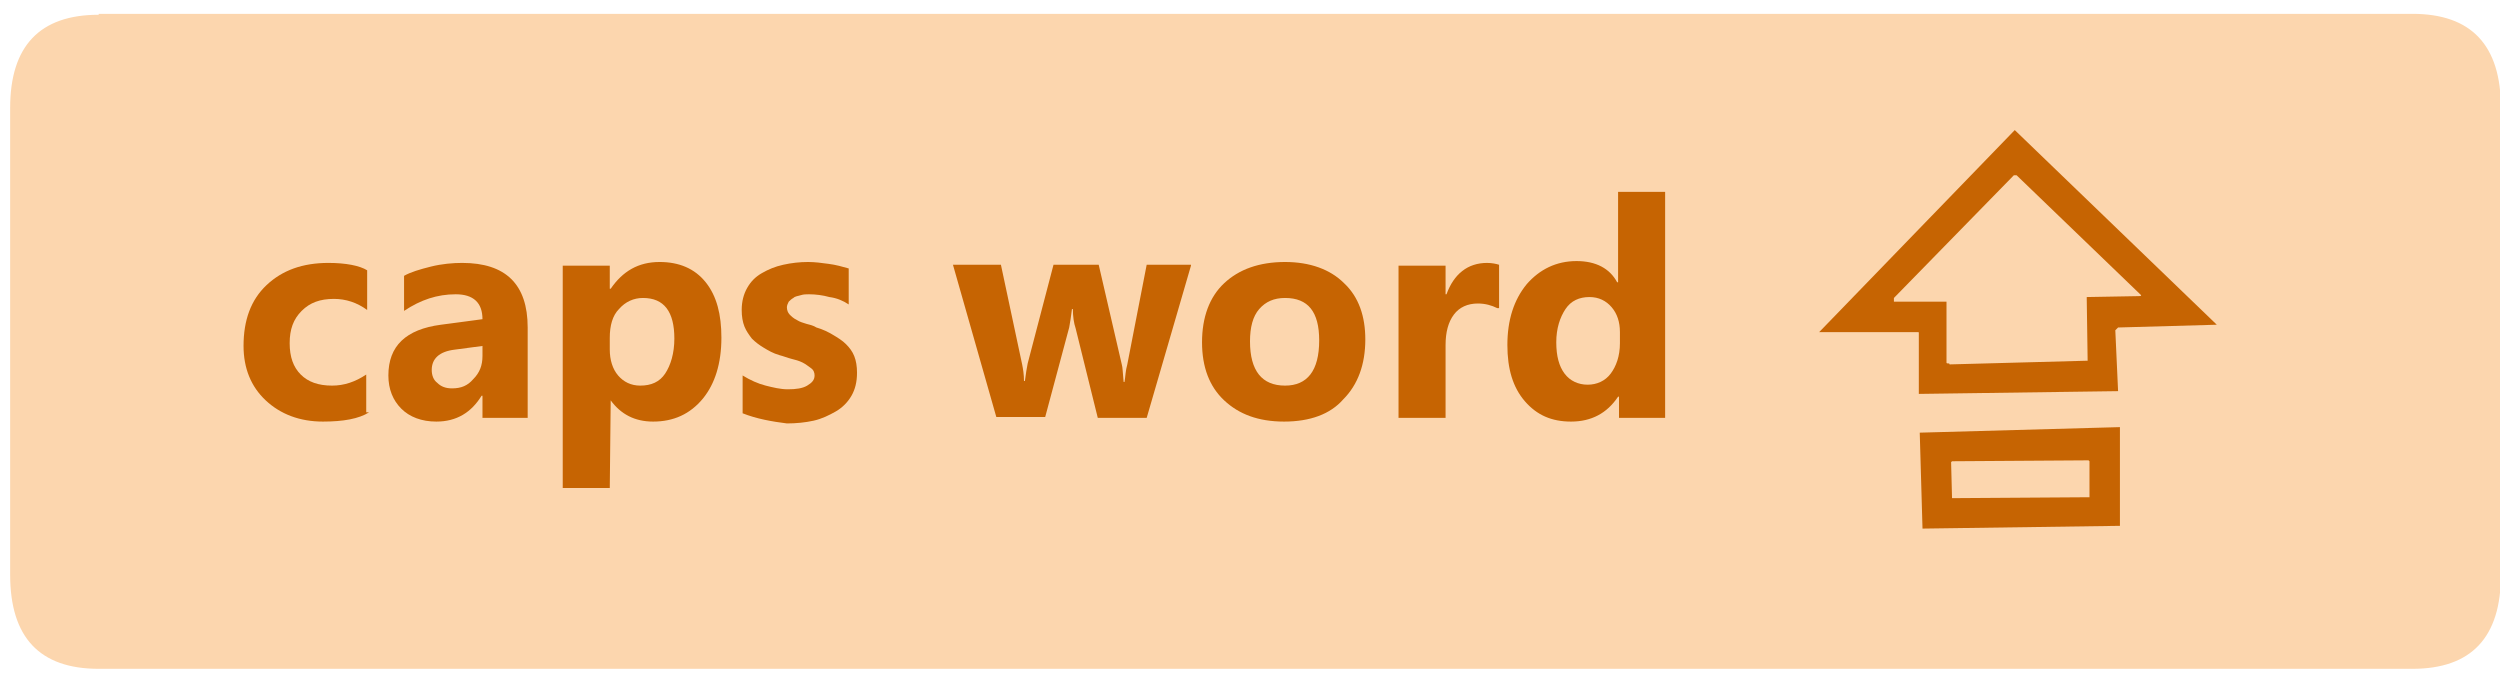
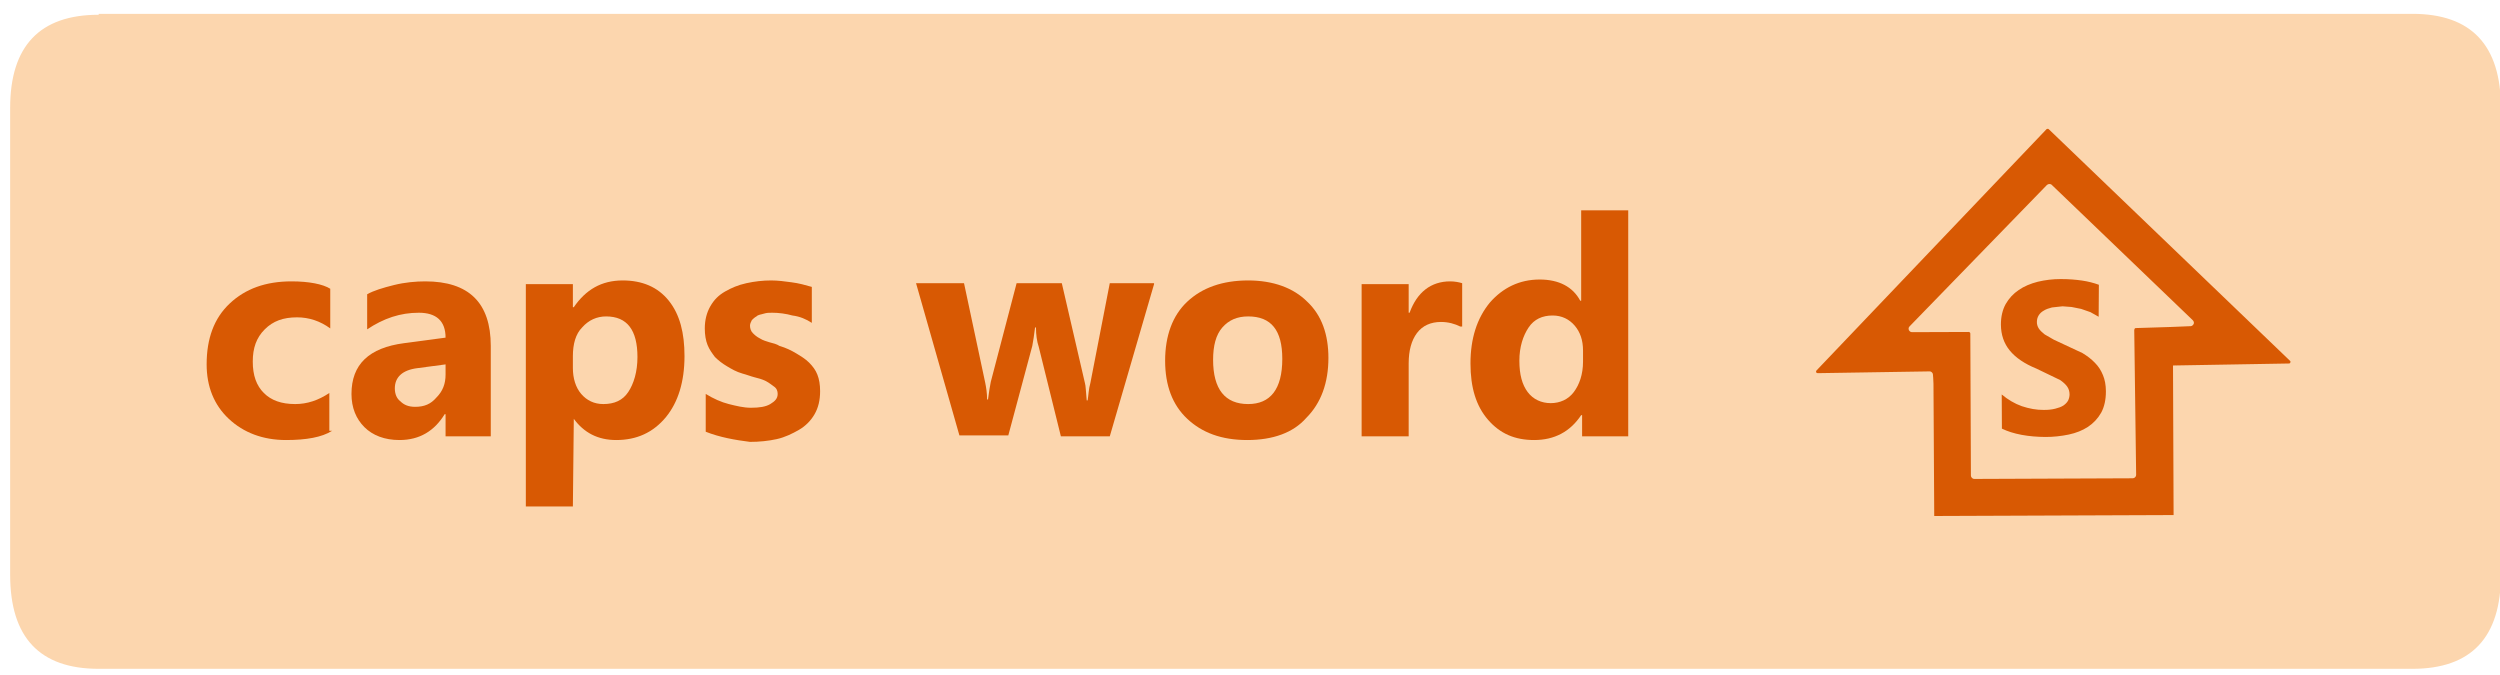
<svg xmlns="http://www.w3.org/2000/svg" version="1.1" id="Capa_1" x="0px" y="0px" viewBox="0 0 271 73.1" style="enable-background:new 0 0 271 73.1;" xml:space="preserve">
  <style type="text/css">
	.st0{fill:#FCD6AE;}
- 	.st1{fill:#C66402;}
+ 	.st1{fill:#D85903;}
</style>
  <path class="st0" d="M10.7,1.6C4.3,1.6,1.1,5,1.1,11.7v50.6c0,6.8,3.2,10.2,9.6,10.2h250.8c6.4,0,9.6-3.4,9.6-10.2V11.7  c0-6.8-3.2-10.2-9.6-10.2H10.7V1.6z" />
-   <path class="st1" d="M208.1,46.9l0.3,10.4l21.4-0.3V46.3L208.1,46.9z M226.5,53.9L211.6,54l-0.1-3.9l0.1-0.1l14.8-0.1l0.1,0.1  L226.5,53.9L226.5,53.9z" />
-   <path class="st1" d="M229.6,35.5l10.7-0.3l-21.9-21.1L197.2,36h10.7c0.1,0,0.1,0,0.1,0.1v6.6l21.6-0.3l-0.3-6.6  C229.4,35.7,229.5,35.6,229.6,35.5z M211.4,39.5c-0.1,0-0.1,0-0.1-0.1c-0.2,0-0.3,0-0.3-0.1v-6.6h-5.7v-0.4l13-13.3h0.3l13.5,13v0  c0,0.1-0.1,0.1-0.3,0.1l-5.6,0.1l0.1,6.9L211.4,39.5z" />
  <g>
-     <path class="st1" d="M40,44.7c-1.1,0.7-2.8,1-5,1c-2.5,0-4.6-0.8-6.2-2.3s-2.4-3.5-2.4-5.9c0-2.8,0.8-5,2.5-6.6s3.9-2.4,6.7-2.4   c1.9,0,3.4,0.3,4.2,0.8v4.3c-1.1-0.8-2.3-1.2-3.6-1.2c-1.5,0-2.6,0.4-3.5,1.3c-0.9,0.9-1.3,2-1.3,3.5c0,1.5,0.4,2.6,1.2,3.4   s1.9,1.2,3.4,1.2c1.3,0,2.5-0.4,3.7-1.2V44.7z" />
-     <path class="st1" d="M57.1,45.3h-4.8v-2.4h-0.1c-1.1,1.8-2.7,2.8-4.9,2.8c-1.6,0-2.9-0.5-3.8-1.4c-0.9-0.9-1.4-2.1-1.4-3.6   c0-3.2,1.9-5,5.7-5.5l4.5-0.6c0-1.8-1-2.7-2.9-2.7c-2,0-3.8,0.6-5.6,1.8v-3.8c0.7-0.4,1.7-0.7,2.9-1s2.4-0.4,3.4-0.4   c4.7,0,7.1,2.3,7.1,7V45.3z M52.3,38.6v-1.1l-3,0.4c-1.7,0.2-2.5,1-2.5,2.2c0,0.6,0.2,1.1,0.6,1.4c0.4,0.4,0.9,0.6,1.6,0.6   c1,0,1.7-0.3,2.3-1C52,40.4,52.3,39.6,52.3,38.6z" />
-     <path class="st1" d="M66.2,43.4L66.2,43.4l-0.1,9.5h-5.1V28.8h5.1v2.5h0.1c1.3-1.9,3-2.9,5.3-2.9c2.1,0,3.8,0.7,5,2.2   c1.2,1.5,1.7,3.5,1.7,6c0,2.8-0.7,5-2,6.6c-1.4,1.7-3.2,2.5-5.4,2.5C68.8,45.7,67.3,44.9,66.2,43.4z M66.1,36.6v1.3   c0,1.1,0.3,2.1,0.9,2.8s1.4,1.1,2.4,1.1c1.2,0,2.1-0.4,2.7-1.3s1-2.2,1-3.8c0-2.9-1.1-4.4-3.4-4.4c-1,0-1.9,0.4-2.6,1.2   C66.4,34.2,66.1,35.3,66.1,36.6z" />
-     <path class="st1" d="M80.5,44.8v-4.1c0.8,0.5,1.7,0.9,2.5,1.1c0.8,0.2,1.6,0.4,2.4,0.4c0.9,0,1.6-0.1,2.1-0.4s0.8-0.6,0.8-1.1   c0-0.3-0.1-0.6-0.4-0.8s-0.5-0.4-0.9-0.6c-0.4-0.2-0.8-0.3-1.2-0.4s-0.9-0.3-1.3-0.4c-0.7-0.2-1.2-0.5-1.7-0.8   c-0.5-0.3-0.9-0.6-1.3-1c-0.3-0.4-0.6-0.8-0.8-1.3c-0.2-0.5-0.3-1.1-0.3-1.8c0-0.9,0.2-1.7,0.6-2.4c0.4-0.7,0.9-1.2,1.6-1.6   c0.7-0.4,1.4-0.7,2.3-0.9s1.8-0.3,2.7-0.3c0.7,0,1.5,0.1,2.2,0.2c0.8,0.1,1.5,0.3,2.2,0.5V33c-0.6-0.4-1.3-0.7-2.1-0.8   c-0.7-0.2-1.5-0.3-2.2-0.3c-0.3,0-0.6,0-0.9,0.1s-0.6,0.1-0.8,0.3c-0.2,0.1-0.4,0.3-0.5,0.4c-0.1,0.2-0.2,0.4-0.2,0.6   c0,0.3,0.1,0.6,0.3,0.8s0.4,0.4,0.8,0.6c0.3,0.2,0.7,0.3,1,0.4c0.4,0.1,0.8,0.2,1.1,0.4c0.7,0.2,1.3,0.5,1.8,0.8s1,0.6,1.4,1   s0.7,0.8,0.9,1.3c0.2,0.5,0.3,1.1,0.3,1.8c0,1-0.2,1.8-0.6,2.5c-0.4,0.7-1,1.3-1.7,1.7c-0.7,0.4-1.5,0.8-2.4,1   c-0.9,0.2-1.9,0.3-2.9,0.3C83.7,45.7,82,45.4,80.5,44.8z" />
-     <path class="st1" d="M129.1,28.8l-4.8,16.5H119l-2.4-9.7c-0.2-0.6-0.3-1.3-0.3-2.1h-0.1c-0.1,0.8-0.2,1.5-0.3,2l-2.6,9.7h-5.3   l-4.7-16.5h5.2l2.3,10.8c0.1,0.5,0.2,1.1,0.2,1.8h0.1c0.1-0.8,0.2-1.4,0.3-1.9l2.8-10.7h4.9l2.5,10.8c0.1,0.3,0.1,0.9,0.2,1.9h0.1   c0.1-0.6,0.1-1.2,0.3-1.9l2.1-10.8H129.1z" />
-     <path class="st1" d="M139.2,45.7c-2.8,0-4.9-0.8-6.5-2.3s-2.4-3.6-2.4-6.3c0-2.7,0.8-4.9,2.4-6.4c1.6-1.5,3.8-2.3,6.6-2.3   c2.7,0,4.9,0.8,6.4,2.3c1.6,1.5,2.3,3.6,2.3,6.1c0,2.7-0.8,4.9-2.4,6.5C144.2,44.9,142,45.7,139.2,45.7z M139.3,32.3   c-1.2,0-2.1,0.4-2.8,1.2s-1,2-1,3.5c0,3.2,1.3,4.8,3.8,4.8c2.4,0,3.7-1.6,3.7-4.9C143,33.8,141.8,32.3,139.3,32.3z" />
-     <path class="st1" d="M162.3,33.4c-0.6-0.3-1.3-0.5-2.1-0.5c-1.1,0-2,0.4-2.6,1.2s-0.9,1.9-0.9,3.3v7.9h-5.1V28.8h5.1v3.1h0.1   c0.8-2.2,2.3-3.4,4.4-3.4c0.5,0,1,0.1,1.3,0.2V33.4z" />
-     <path class="st1" d="M180.6,45.3h-5.1V43h-0.1c-1.2,1.8-2.9,2.7-5.1,2.7c-2.1,0-3.7-0.7-5-2.2c-1.3-1.5-1.9-3.5-1.9-6.1   c0-2.7,0.7-4.9,2.1-6.6c1.4-1.6,3.2-2.5,5.4-2.5c2.1,0,3.6,0.8,4.4,2.3h0.1v-9.8h5.1V45.3z M175.6,37.2V36c0-1.1-0.3-2-0.9-2.7   s-1.4-1.1-2.4-1.1c-1.1,0-2,0.4-2.6,1.3c-0.6,0.9-1,2.1-1,3.6c0,1.5,0.3,2.6,0.9,3.4s1.5,1.2,2.5,1.2c1,0,1.9-0.4,2.5-1.2   S175.6,38.6,175.6,37.2z" />
+     <path class="st1" d="M36,46.7c-1.1,0.7-2.8,1-5,1c-2.5,0-4.6-0.8-6.2-2.3s-2.4-3.5-2.4-5.9c0-2.8,0.8-5,2.5-6.6s3.9-2.4,6.7-2.4   c1.9,0,3.4,0.3,4.2,0.8v4.3c-1.1-0.8-2.3-1.2-3.6-1.2c-1.5,0-2.6,0.4-3.5,1.3c-0.9,0.9-1.3,2-1.3,3.5c0,1.5,0.4,2.6,1.2,3.4   s1.9,1.2,3.4,1.2c1.3,0,2.5-0.4,3.7-1.2V46.7z" />
+     <path class="st1" d="M53.1,47.3h-4.8v-2.4h-0.1c-1.1,1.8-2.7,2.8-4.9,2.8c-1.6,0-2.9-0.5-3.8-1.4c-0.9-0.9-1.4-2.1-1.4-3.6   c0-3.2,1.9-5,5.7-5.5l4.5-0.6c0-1.8-1-2.7-2.9-2.7c-2,0-3.8,0.6-5.6,1.8v-3.8c0.7-0.4,1.7-0.7,2.9-1s2.4-0.4,3.4-0.4   c4.7,0,7.1,2.3,7.1,7V47.3z M48.3,40.6v-1.1l-3,0.4c-1.7,0.2-2.5,1-2.5,2.2c0,0.6,0.2,1.1,0.6,1.4c0.4,0.4,0.9,0.6,1.6,0.6   c1,0,1.7-0.3,2.3-1C48,42.4,48.3,41.6,48.3,40.6z" />
+     <path class="st1" d="M62.2,45.4L62.2,45.4l-0.1,9.5h-5.1V30.8h5.1v2.5h0.1c1.3-1.9,3-2.9,5.3-2.9c2.1,0,3.8,0.7,5,2.2   c1.2,1.5,1.7,3.5,1.7,6c0,2.8-0.7,5-2,6.6c-1.4,1.7-3.2,2.5-5.4,2.5C64.8,47.7,63.3,46.9,62.2,45.4z M62.1,38.6v1.3   c0,1.1,0.3,2.1,0.9,2.8s1.4,1.1,2.4,1.1c1.2,0,2.1-0.4,2.7-1.3s1-2.2,1-3.8c0-2.9-1.1-4.4-3.4-4.4c-1,0-1.9,0.4-2.6,1.2   C62.4,36.2,62.1,37.3,62.1,38.6z" />
+     <path class="st1" d="M76.5,46.8v-4.1c0.8,0.5,1.7,0.9,2.5,1.1c0.8,0.2,1.6,0.4,2.4,0.4c0.9,0,1.6-0.1,2.1-0.4s0.8-0.6,0.8-1.1   c0-0.3-0.1-0.6-0.4-0.8s-0.5-0.4-0.9-0.6c-0.4-0.2-0.8-0.3-1.2-0.4s-0.9-0.3-1.3-0.4c-0.7-0.2-1.2-0.5-1.7-0.8   c-0.5-0.3-0.9-0.6-1.3-1c-0.3-0.4-0.6-0.8-0.8-1.3c-0.2-0.5-0.3-1.1-0.3-1.8c0-0.9,0.2-1.7,0.6-2.4c0.4-0.7,0.9-1.2,1.6-1.6   c0.7-0.4,1.4-0.7,2.3-0.9s1.8-0.3,2.7-0.3c0.7,0,1.5,0.1,2.2,0.2c0.8,0.1,1.5,0.3,2.2,0.5V35c-0.6-0.4-1.3-0.7-2.1-0.8   c-0.7-0.2-1.5-0.3-2.2-0.3c-0.3,0-0.6,0-0.9,0.1s-0.6,0.1-0.8,0.3c-0.2,0.1-0.4,0.3-0.5,0.4c-0.1,0.2-0.2,0.4-0.2,0.6   c0,0.3,0.1,0.6,0.3,0.8s0.4,0.4,0.8,0.6c0.3,0.2,0.7,0.3,1,0.4c0.4,0.1,0.8,0.2,1.1,0.4c0.7,0.2,1.3,0.5,1.8,0.8s1,0.6,1.4,1   s0.7,0.8,0.9,1.3c0.2,0.5,0.3,1.1,0.3,1.8c0,1-0.2,1.8-0.6,2.5c-0.4,0.7-1,1.3-1.7,1.7c-0.7,0.4-1.5,0.8-2.4,1   c-0.9,0.2-1.9,0.3-2.9,0.3C79.7,47.7,78,47.4,76.5,46.8z" />
+     <path class="st1" d="M125.1,30.8l-4.8,16.5H115l-2.4-9.7c-0.2-0.6-0.3-1.3-0.3-2.1h-0.1c-0.1,0.8-0.2,1.5-0.3,2l-2.6,9.7h-5.3   l-4.7-16.5h5.2l2.3,10.8c0.1,0.5,0.2,1.1,0.2,1.8h0.1c0.1-0.8,0.2-1.4,0.3-1.9l2.8-10.7h4.9l2.5,10.8c0.1,0.3,0.1,0.9,0.2,1.9h0.1   c0.1-0.6,0.1-1.2,0.3-1.9l2.1-10.8H125.1z" />
+     <path class="st1" d="M135.2,47.7c-2.8,0-4.9-0.8-6.5-2.3s-2.4-3.6-2.4-6.3c0-2.7,0.8-4.9,2.4-6.4c1.6-1.5,3.8-2.3,6.6-2.3   c2.7,0,4.9,0.8,6.4,2.3c1.6,1.5,2.3,3.6,2.3,6.1c0,2.7-0.8,4.9-2.4,6.5C140.2,46.9,138,47.7,135.2,47.7z M135.3,34.3   c-1.2,0-2.1,0.4-2.8,1.2s-1,2-1,3.5c0,3.2,1.3,4.8,3.8,4.8c2.4,0,3.7-1.6,3.7-4.9C139,35.8,137.8,34.3,135.3,34.3z" />
+     <path class="st1" d="M158.3,35.4c-0.6-0.3-1.3-0.5-2.1-0.5c-1.1,0-2,0.4-2.6,1.2s-0.9,1.9-0.9,3.3v7.9h-5.1V30.8h5.1v3.1h0.1   c0.8-2.2,2.3-3.4,4.4-3.4c0.5,0,1,0.1,1.3,0.2V35.4z" />
+     <path class="st1" d="M176.6,47.3h-5.1V45h-0.1c-1.2,1.8-2.9,2.7-5.1,2.7c-2.1,0-3.7-0.7-5-2.2c-1.3-1.5-1.9-3.5-1.9-6.1   c0-2.7,0.7-4.9,2.1-6.6c1.4-1.6,3.2-2.5,5.4-2.5c2.1,0,3.6,0.8,4.4,2.3h0.1v-9.8h5.1V47.3z M171.6,39.2V38c0-1.1-0.3-2-0.9-2.7   s-1.4-1.1-2.4-1.1c-1.1,0-2,0.4-2.6,1.3c-0.6,0.9-1,2.1-1,3.6c0,1.5,0.3,2.6,0.9,3.4s1.5,1.2,2.5,1.2c1,0,1.9-0.4,2.5-1.2   S171.6,40.6,171.6,39.2z" />
+   </g>
+   <g transform="matrix( 0.1409302, 0.03643799, -0.03643799, 0.1409302, 651.3,750.25) ">
+     <g transform="matrix( 1, 0, 0, 1, 0,0) ">
+       <g>
+         <g id="smartlock_0_Layer0_0_FILL">
+           <path class="st1" d="M-3987.2-4011.5c0.2,0,0.4-0.1,0.6-0.2l1.4-0.4c0.1,0,0.1,0,0.1,0l81.2-22.5c0.3-0.1,0.6-0.3,0.7-0.6      l-0.1,0c0.2-0.3,0.2-0.6,0.1-0.9c-0.1-0.3-0.2-0.5-0.5-0.6l-217.1-122l0,0c-0.3-0.2-0.6-0.2-0.9-0.1c-0.3,0.1-0.5,0.2-0.7,0.4      l-120.9,216.9l0,0c-0.2,0.3-0.2,0.7-0.1,1c0.1,0.3,0.3,0.6,0.6,0.7l-0.2-0.1c0.4,0.2,0.8,0.2,1.2,0.1l80.2-22.1      c0.6-0.2,1.2-0.1,1.7,0.2c0.6,0.3,1,0.7,1.2,1.2c0.5,1.2,1.2,3.5,2.2,6.8l25.2,95.2l172.4-45.3L-3987.2-4011.5 M-3981.3-4047.8      c0.6,0.4,1,0.9,1.2,1.5c0.2,0.7,0.1,1.3-0.3,1.9c-0.3,0.6-0.7,1-1.3,1.2c-6.2,2-19.3,5.8-39.2,11.6l0,0      c-0.3,0.1-0.5,0.2-0.7,0.4c0,0.2,0,0.3-0.1,0.4c-0.1,0.2-0.1,0.5-0.1,0.8l28.4,104.2c0.2,0.7,0.1,1.3-0.3,1.9      c-0.3,0.6-0.8,1-1.5,1.2l-114.1,30c-0.7,0.2-1.3,0.1-1.9-0.3c-0.6-0.3-1-0.8-1.2-1.5l-26.9-102.3c-0.1-0.3-0.3-0.6-0.6-0.7      c-0.3-0.2-0.6-0.2-0.9-0.1l-40.8,10.7c-0.7,0.2-1.3,0.1-1.9-0.3c-0.6-0.3-1-0.8-1.2-1.5c-0.2-0.6-0.1-1.3,0.2-1.8l72.7-127.6      c0.4-0.6,0.9-1,1.5-1.2c0.7-0.2,1.4-0.2,1.9,0.1L-3981.3-4047.8 M-4055.7-4055.9c-4.1-0.4-8.4-0.4-13,0.1      c-4.6,0.5-9.8,1.4-15.6,2.9c-5.8,1.5-11.1,3.6-16,6.2c-4.9,2.7-9,5.8-12.2,9.5c-3.3,3.7-5.5,7.9-6.8,12.6      c-1.2,4.7-1.1,10,0.4,15.7c1.9,7.2,5.6,12.9,11.2,17s13.1,6.8,22.7,8.1l19.1,3.8c2.5,0.9,4.6,2,6.2,3.3s2.7,3.1,3.3,5.3      c0.4,1.6,0.4,3.2,0.1,4.7c-0.4,1.6-1.3,3.1-2.5,4.5c-1.3,1.4-3.1,2.6-5.3,3.8c-2.2,1.2-4.8,2.2-8,3c-5.2,1.4-10.7,1.8-16.5,1.4      c-5.7-0.5-11.2-2.1-16.7-4.7l6.5,24.6c4.5,0.9,9.6,1.2,15.4,0.8c5.7-0.4,11.5-1.4,17.5-2.9c5.9-1.5,11.3-3.6,16.4-6.1      c5-2.5,9.1-5.5,12.4-9.1c3.3-3.7,5.6-7.9,6.9-12.7c1.2-4.8,1-10.3-0.6-16.4c-1.2-4.5-2.9-8.1-5.1-11c-2.3-3.1-4.9-5.5-8.1-7.4      c-3.2-2-6.8-3.5-10.8-4.7l-23.1-4.3l-7.6-2.1c-2.1-0.9-3.9-1.9-5.3-3.1c-1.4-1.3-2.3-2.8-2.7-4.6c-0.4-1.7-0.4-3.3,0.1-4.9      c0.5-1.6,1.4-3.1,2.8-4.4c1.3-1.4,3.1-2.6,5.3-3.8l7.4-2.8l6.7-1.2l7.2-0.4l7.3,0.6l6.8,1.8L-4055.7-4055.9z" />
+         </g>
+       </g>
+     </g>
  </g>
</svg>
